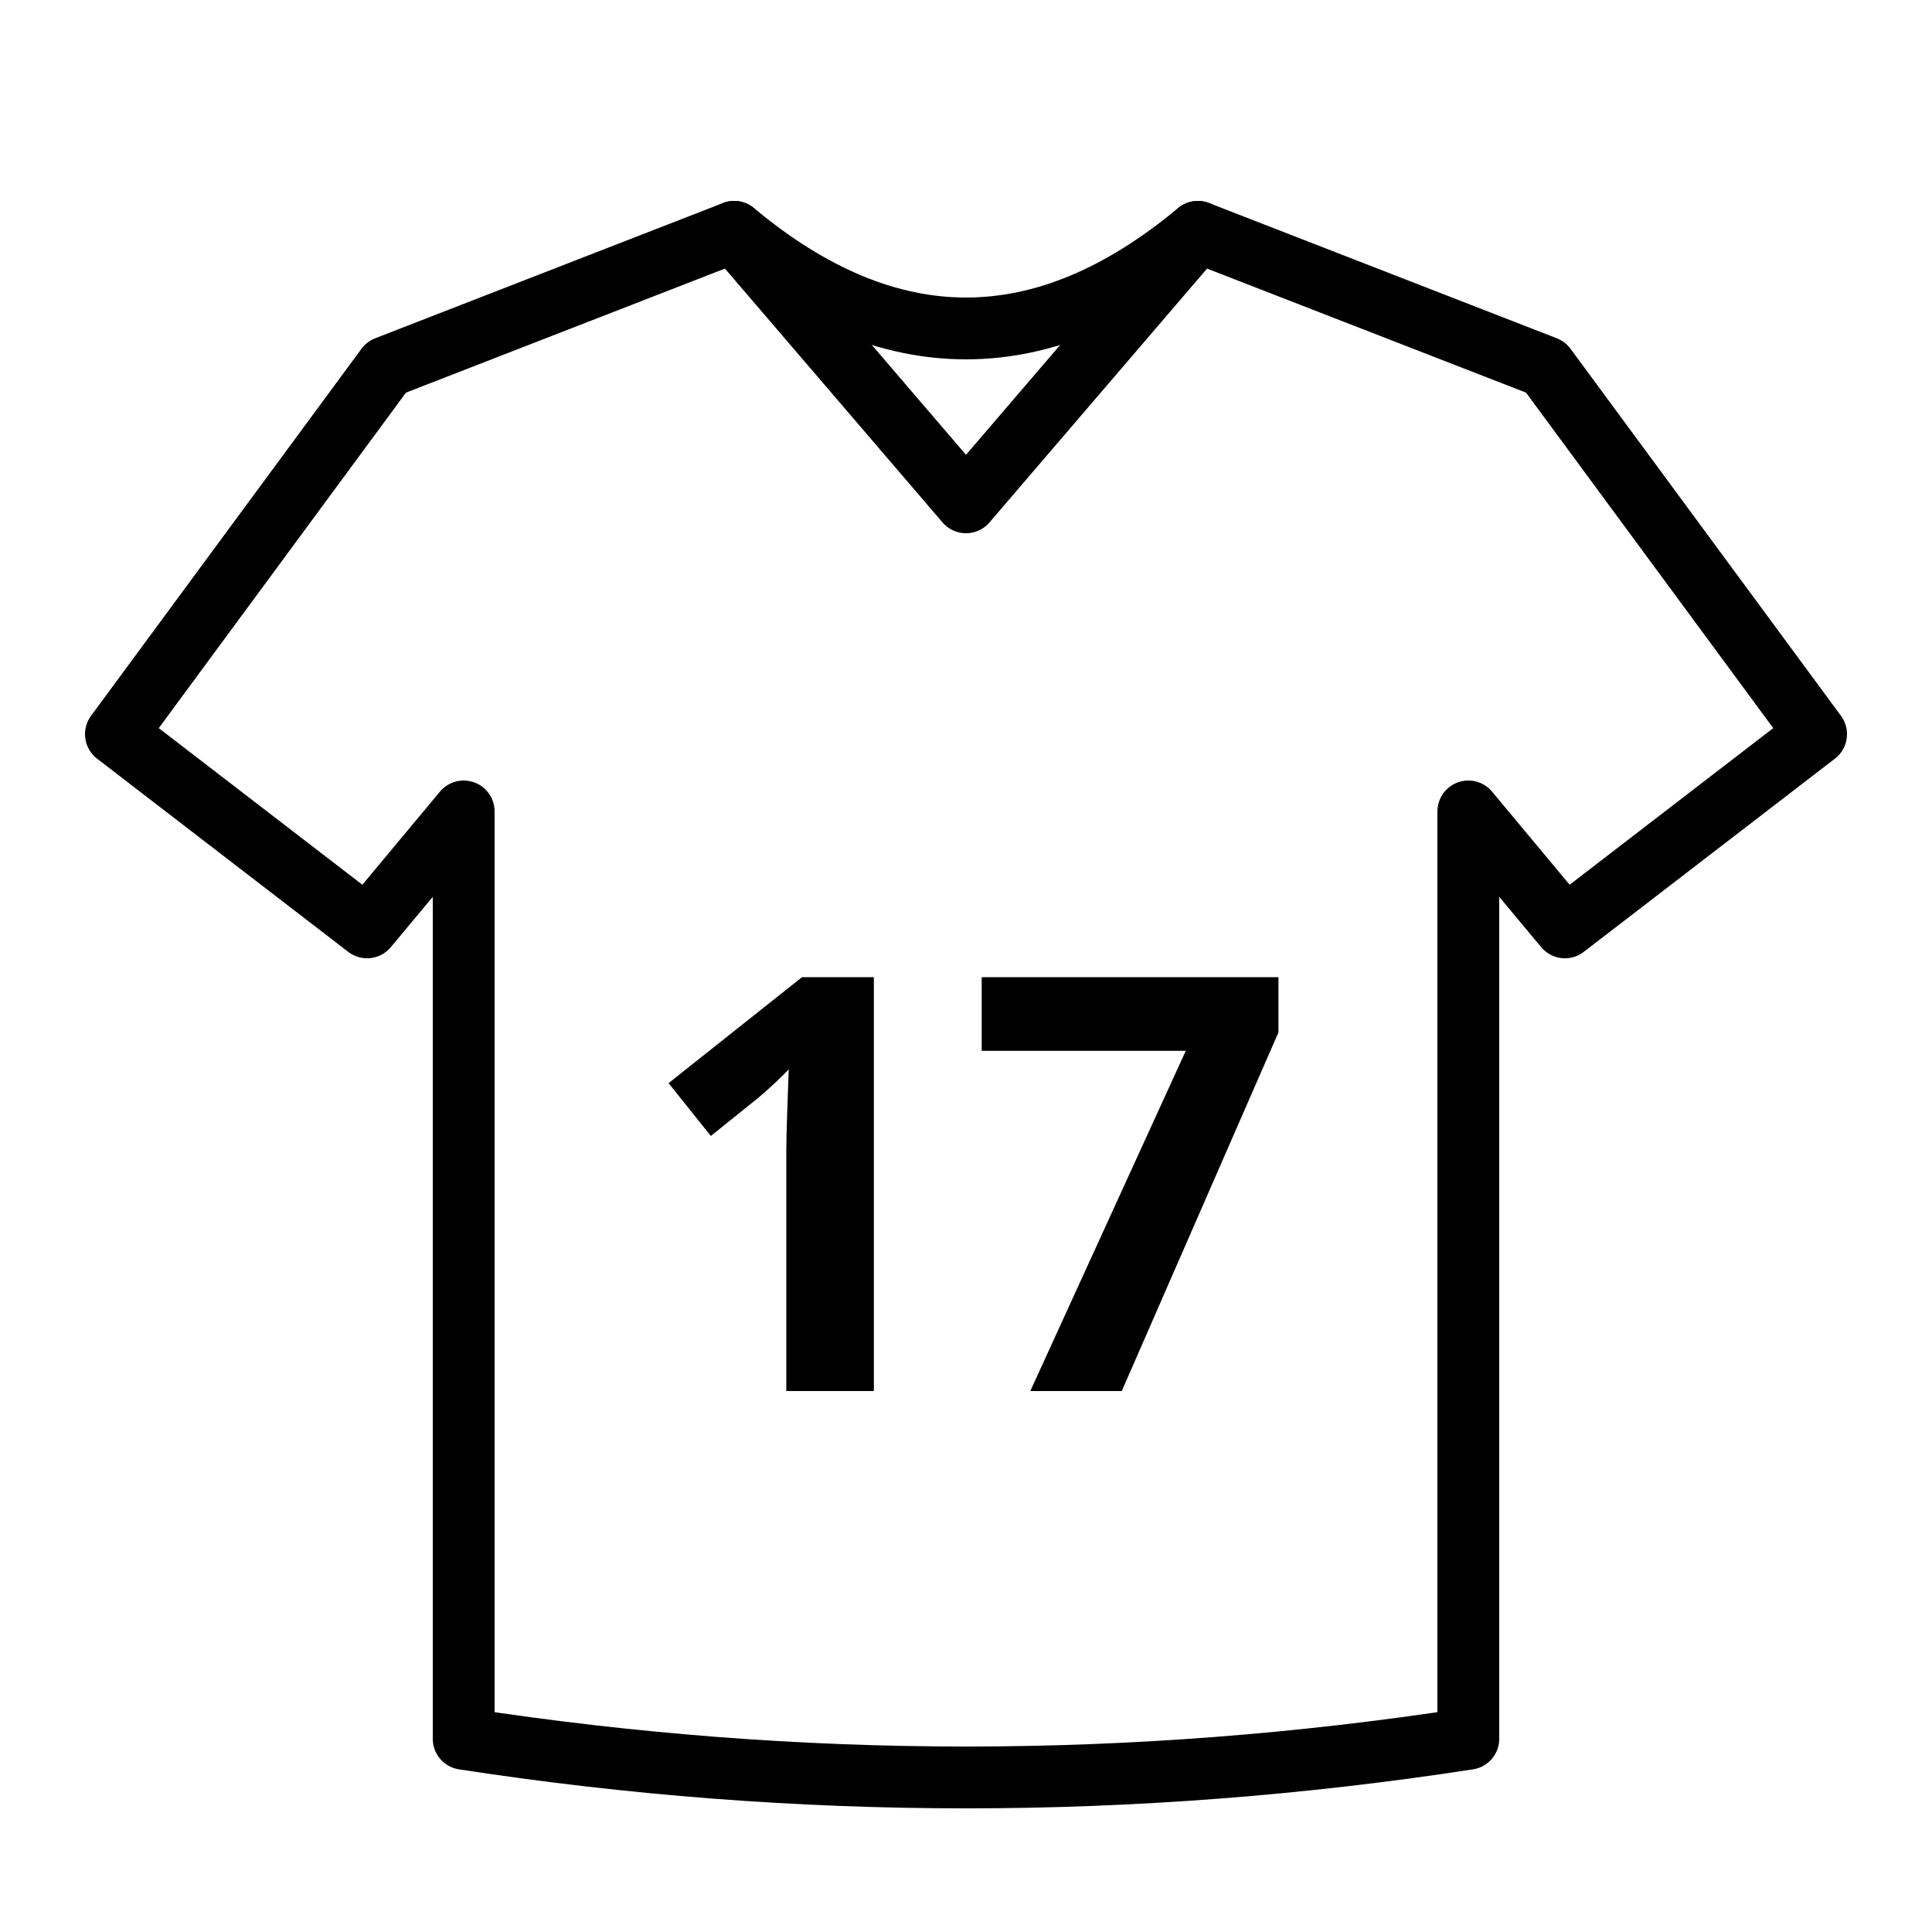
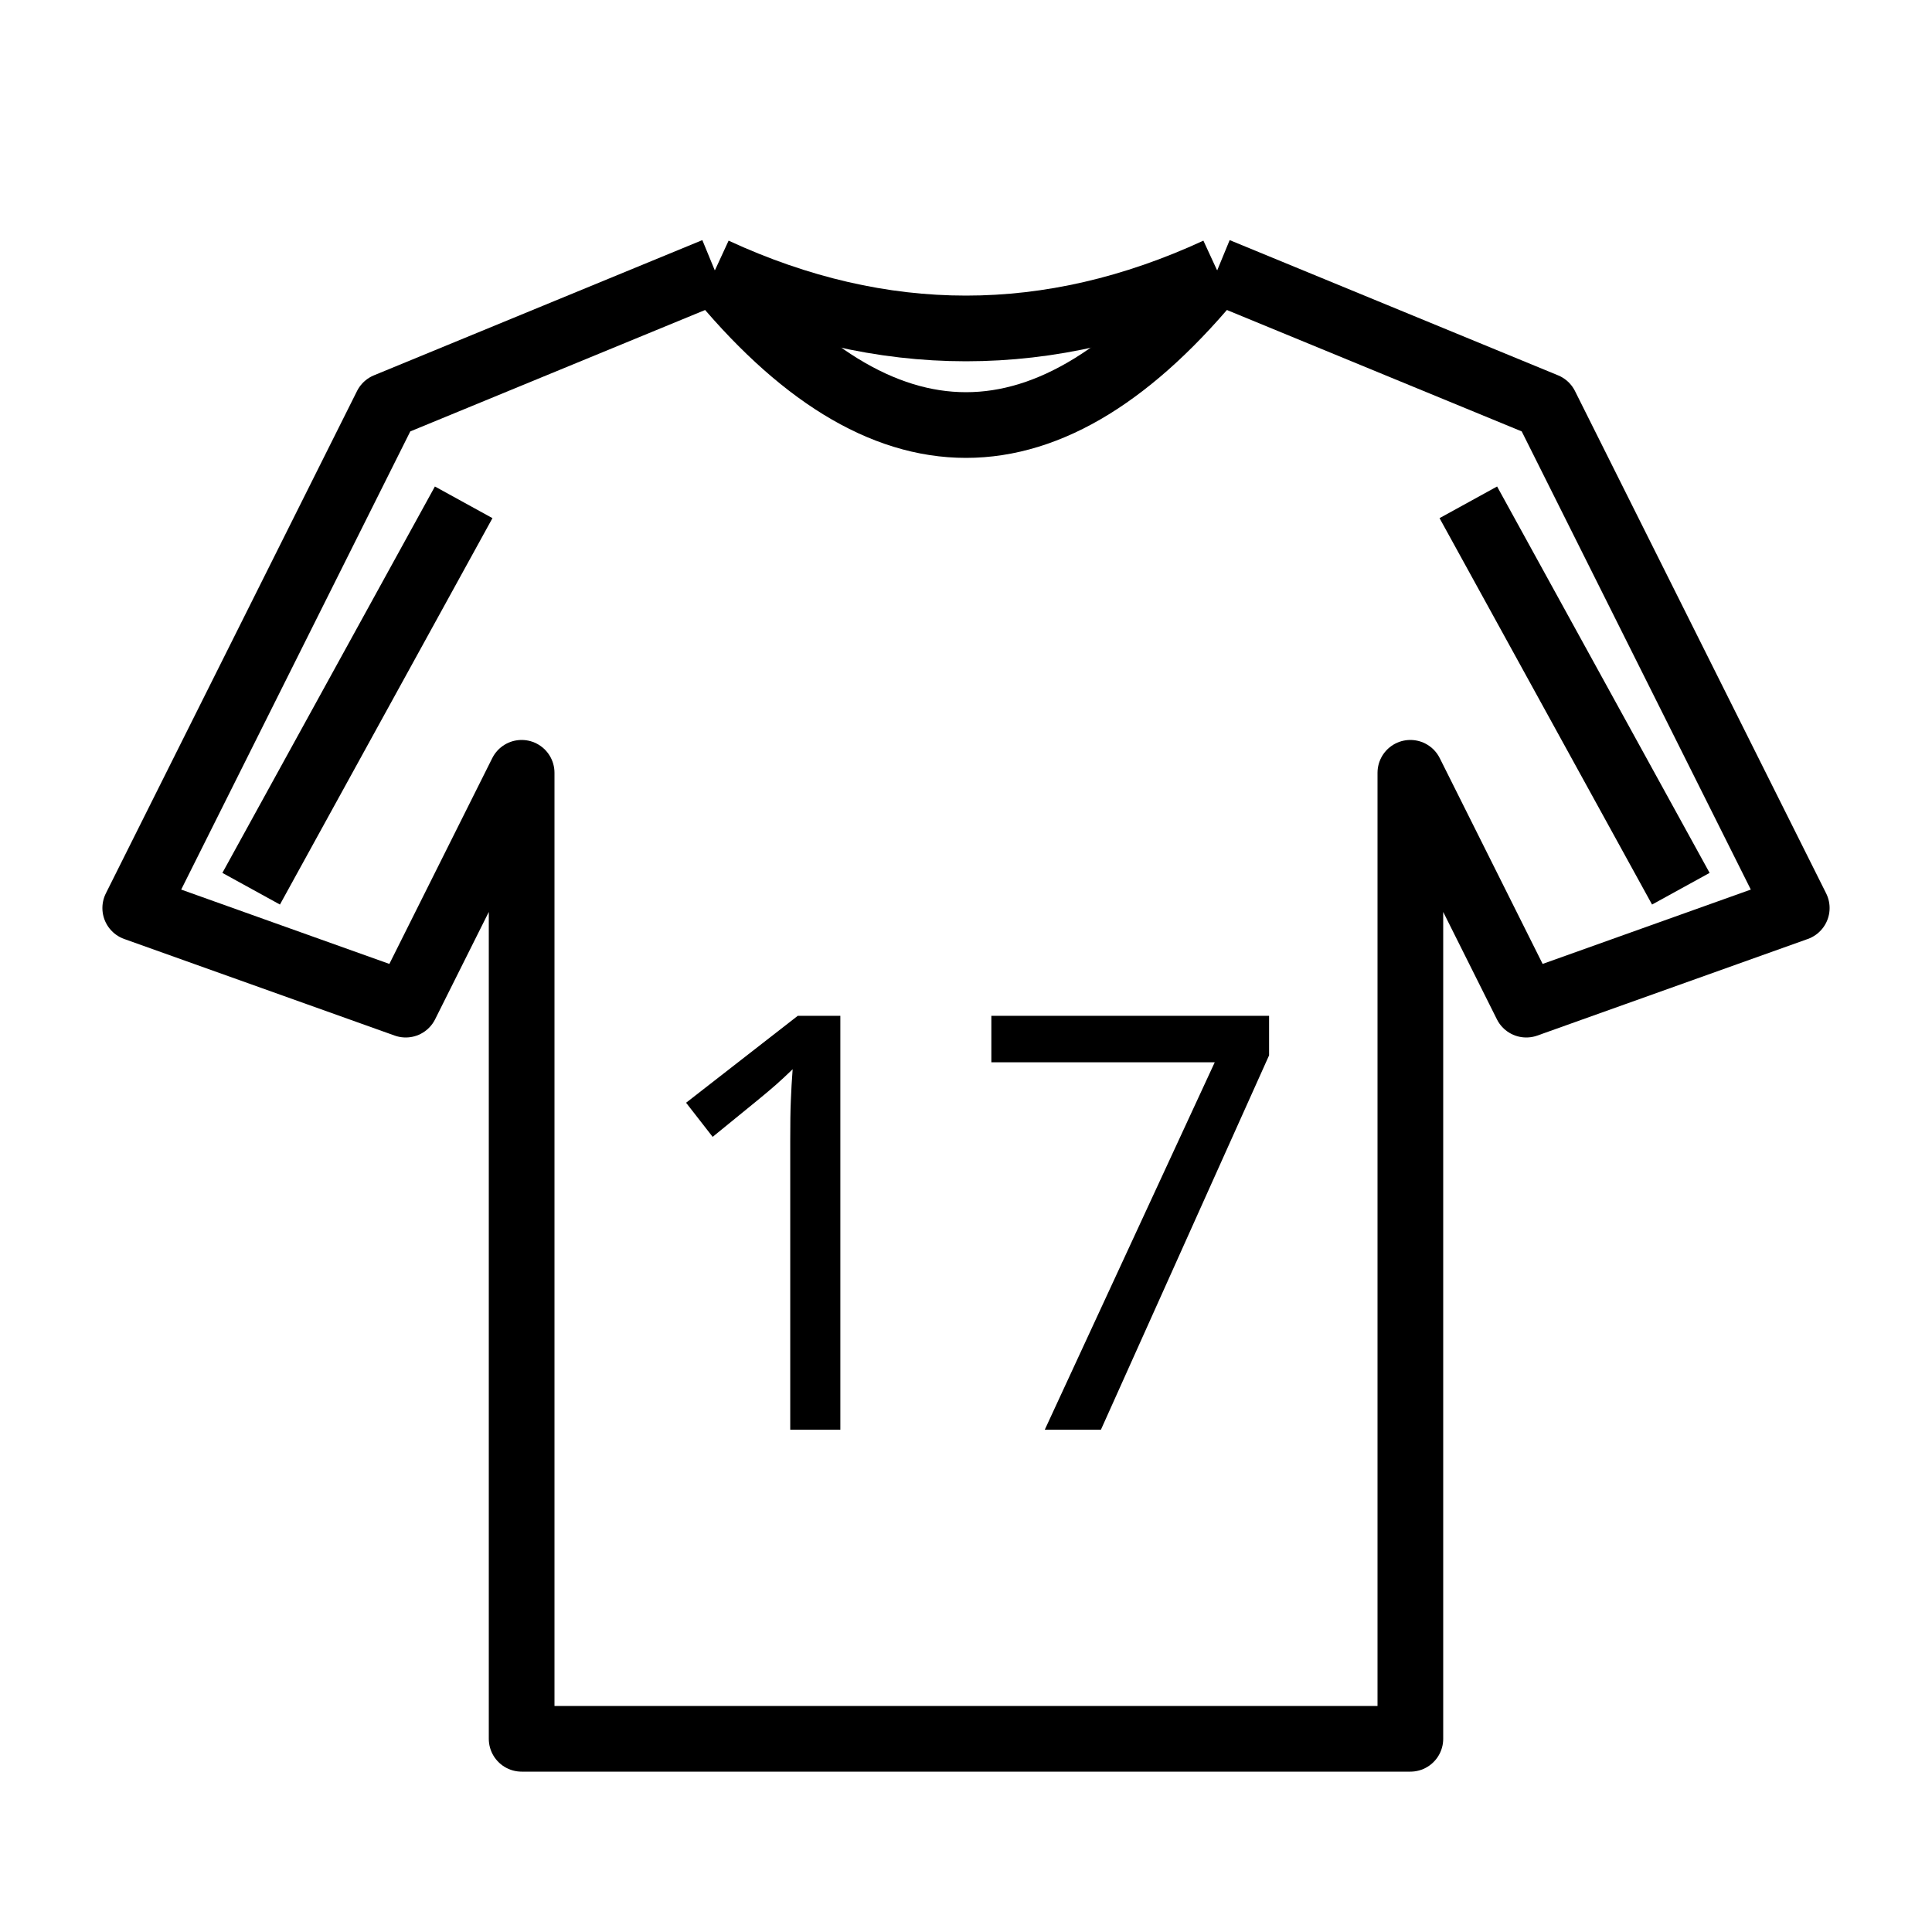
<svg xmlns="http://www.w3.org/2000/svg" viewBox="0 0 100 100" role="img" aria-label="背番号17">
-   <g fill="none" stroke="currentColor" stroke-width="3.2" stroke-linecap="round" stroke-linejoin="round">
-     <path d="M38 12 Q50 22 62 12 L80 19 L94 38 L81 48 L76 42 L76 90 Q50 94 24 90 L24 42 L19 48 L6 38 L20 19 Z" />
-     <path d="M38 12 L50 26 L62 12" />
+   <g fill="none" stroke="currentColor" stroke-width="3.4" stroke-linecap="butt" stroke-linejoin="round">
+     <path d="M37 14 L20 21 L7 47 L21 52 L27 40 L27 90 L73 90 L73 40 L79 52 L93 47 L80 21 L63 14" />
+     <path d="M37 14 Q50 30 63 14" />
+     <path d="M37 14 Q50 20 63 14" />
+     <path d="M24 26 L13 46 M76 26 L87 46" />
  </g>
-   <text x="50" y="72" text-anchor="middle" font-family="'Noto Sans JP', 'Hiragino Sans', 'Yu Gothic', sans-serif" font-weight="700" font-size="30" fill="currentColor">17</text>
+   <text x="50" y="74" text-anchor="middle" font-family="'Noto Sans JP', 'Hiragino Sans', 'Yu Gothic', sans-serif" font-weight="500" font-size="30" fill="currentColor">17</text>
</svg>
